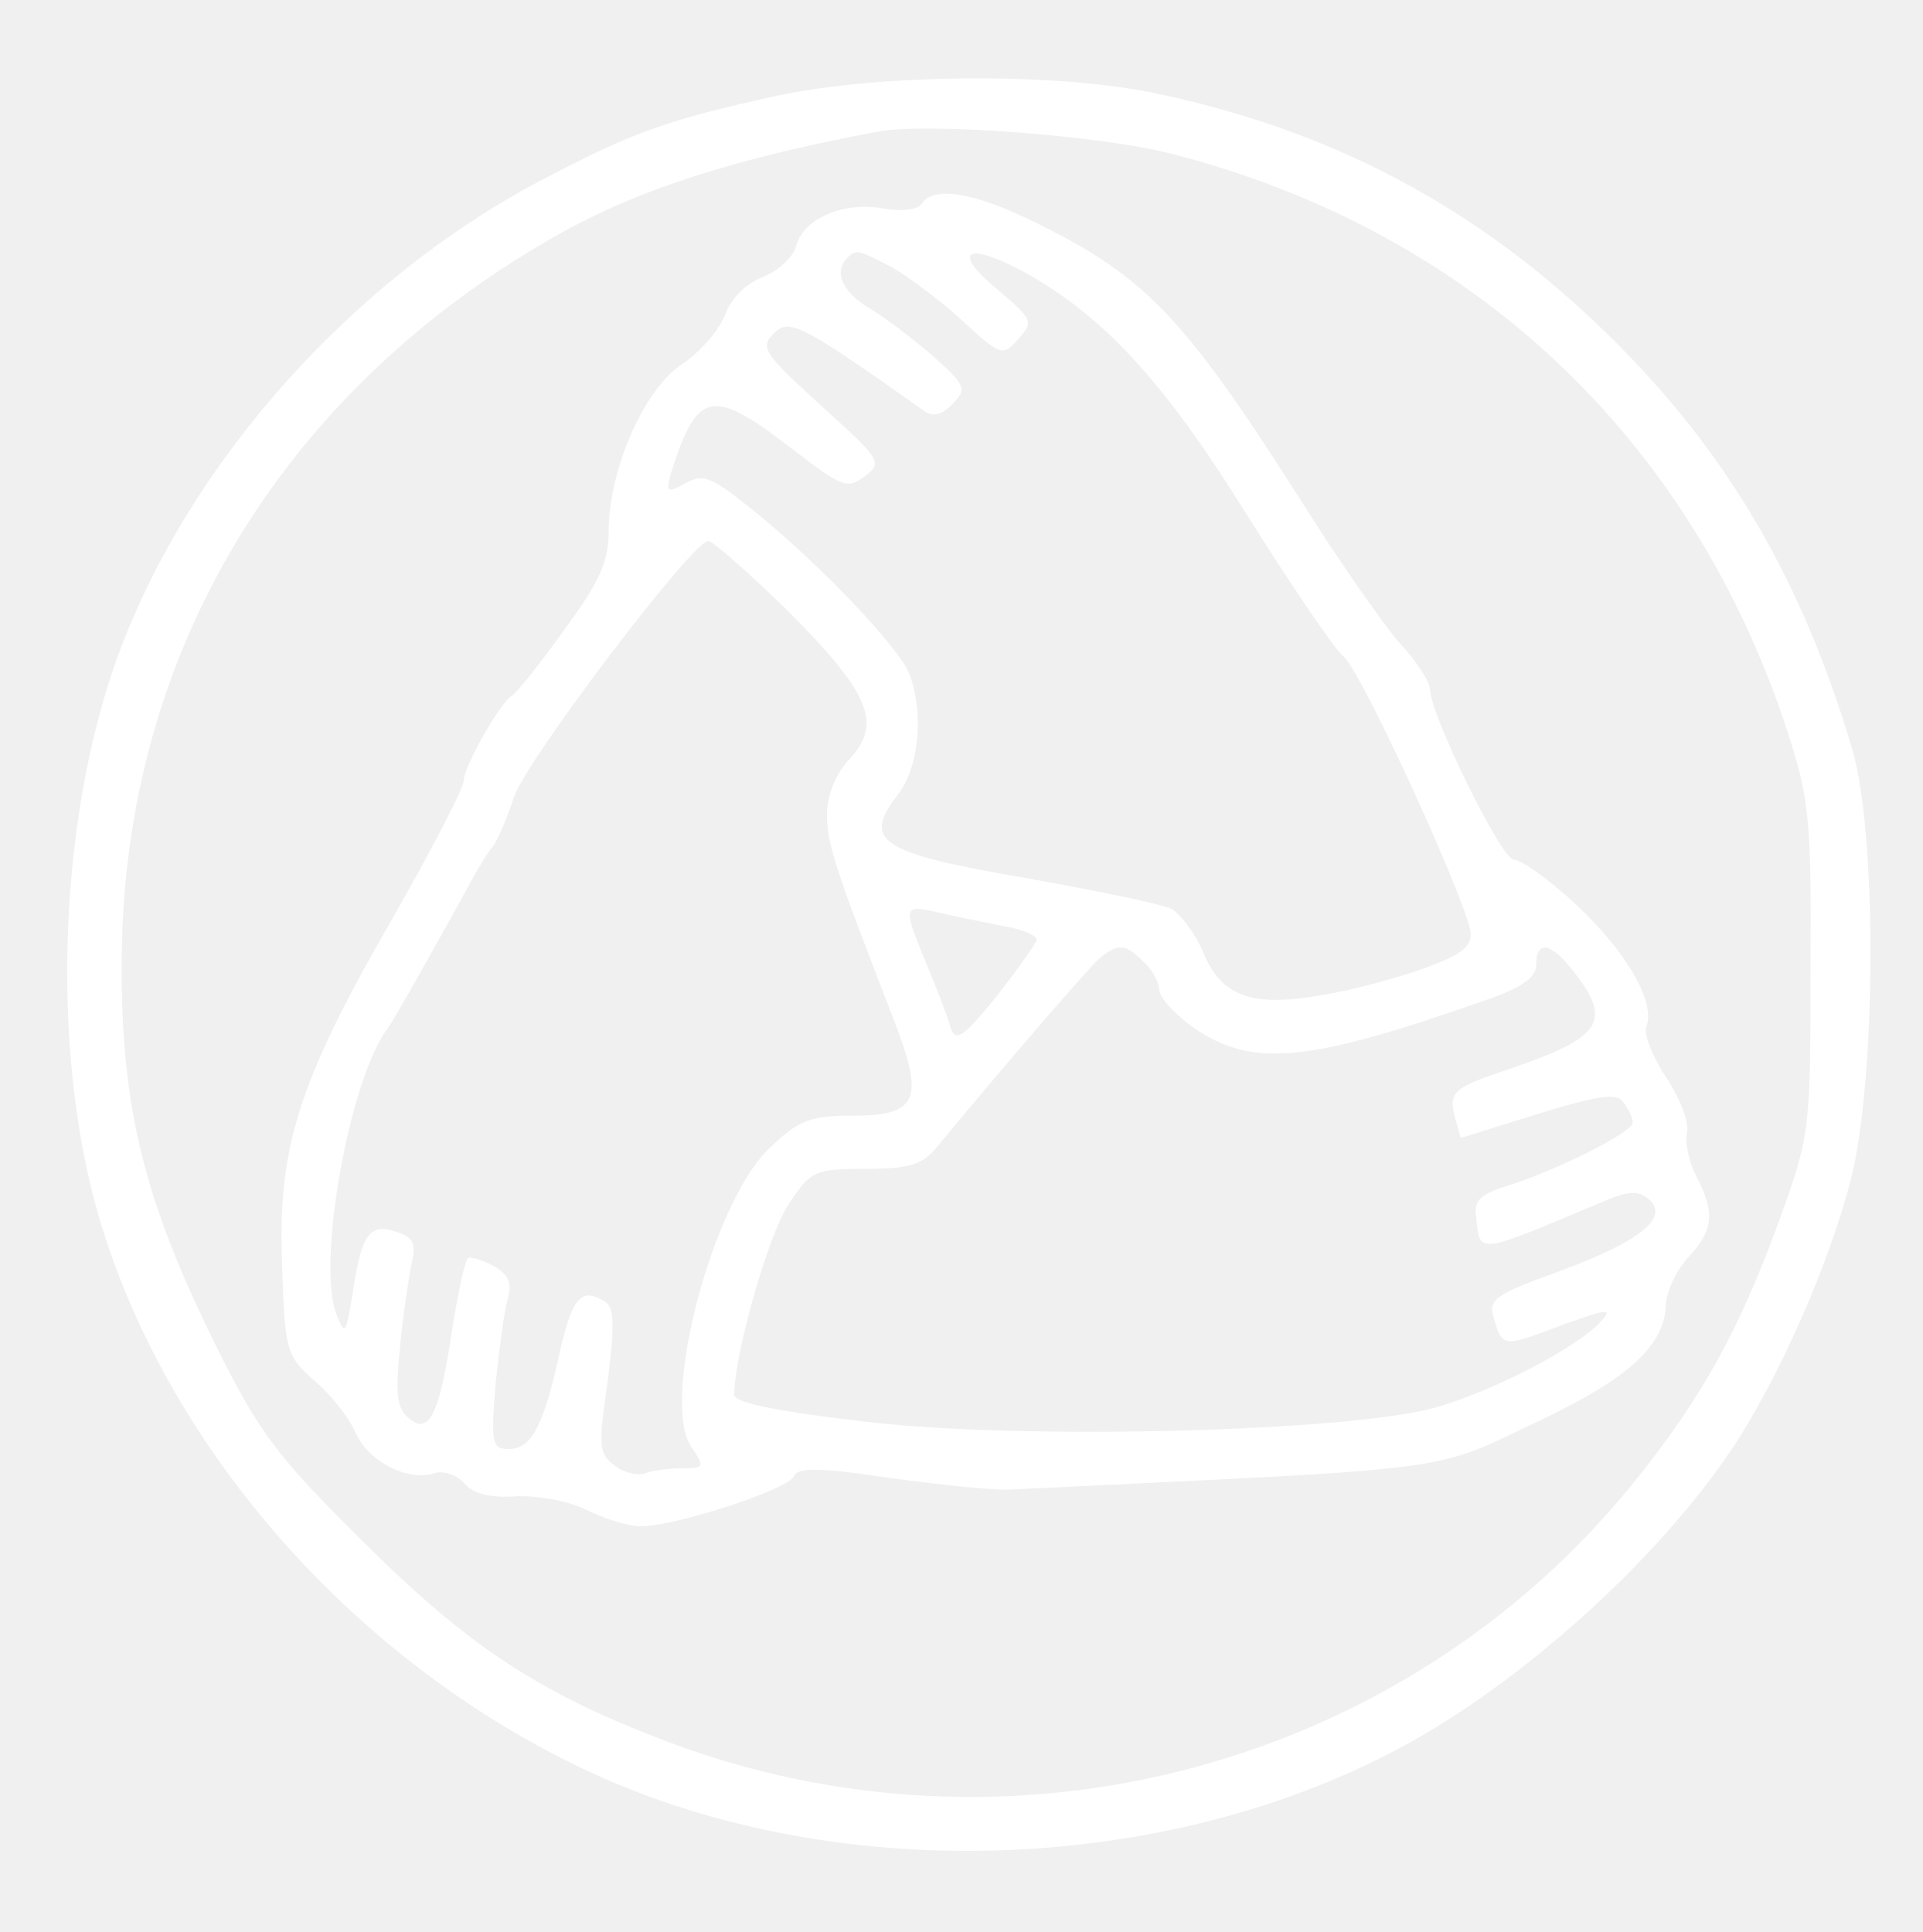
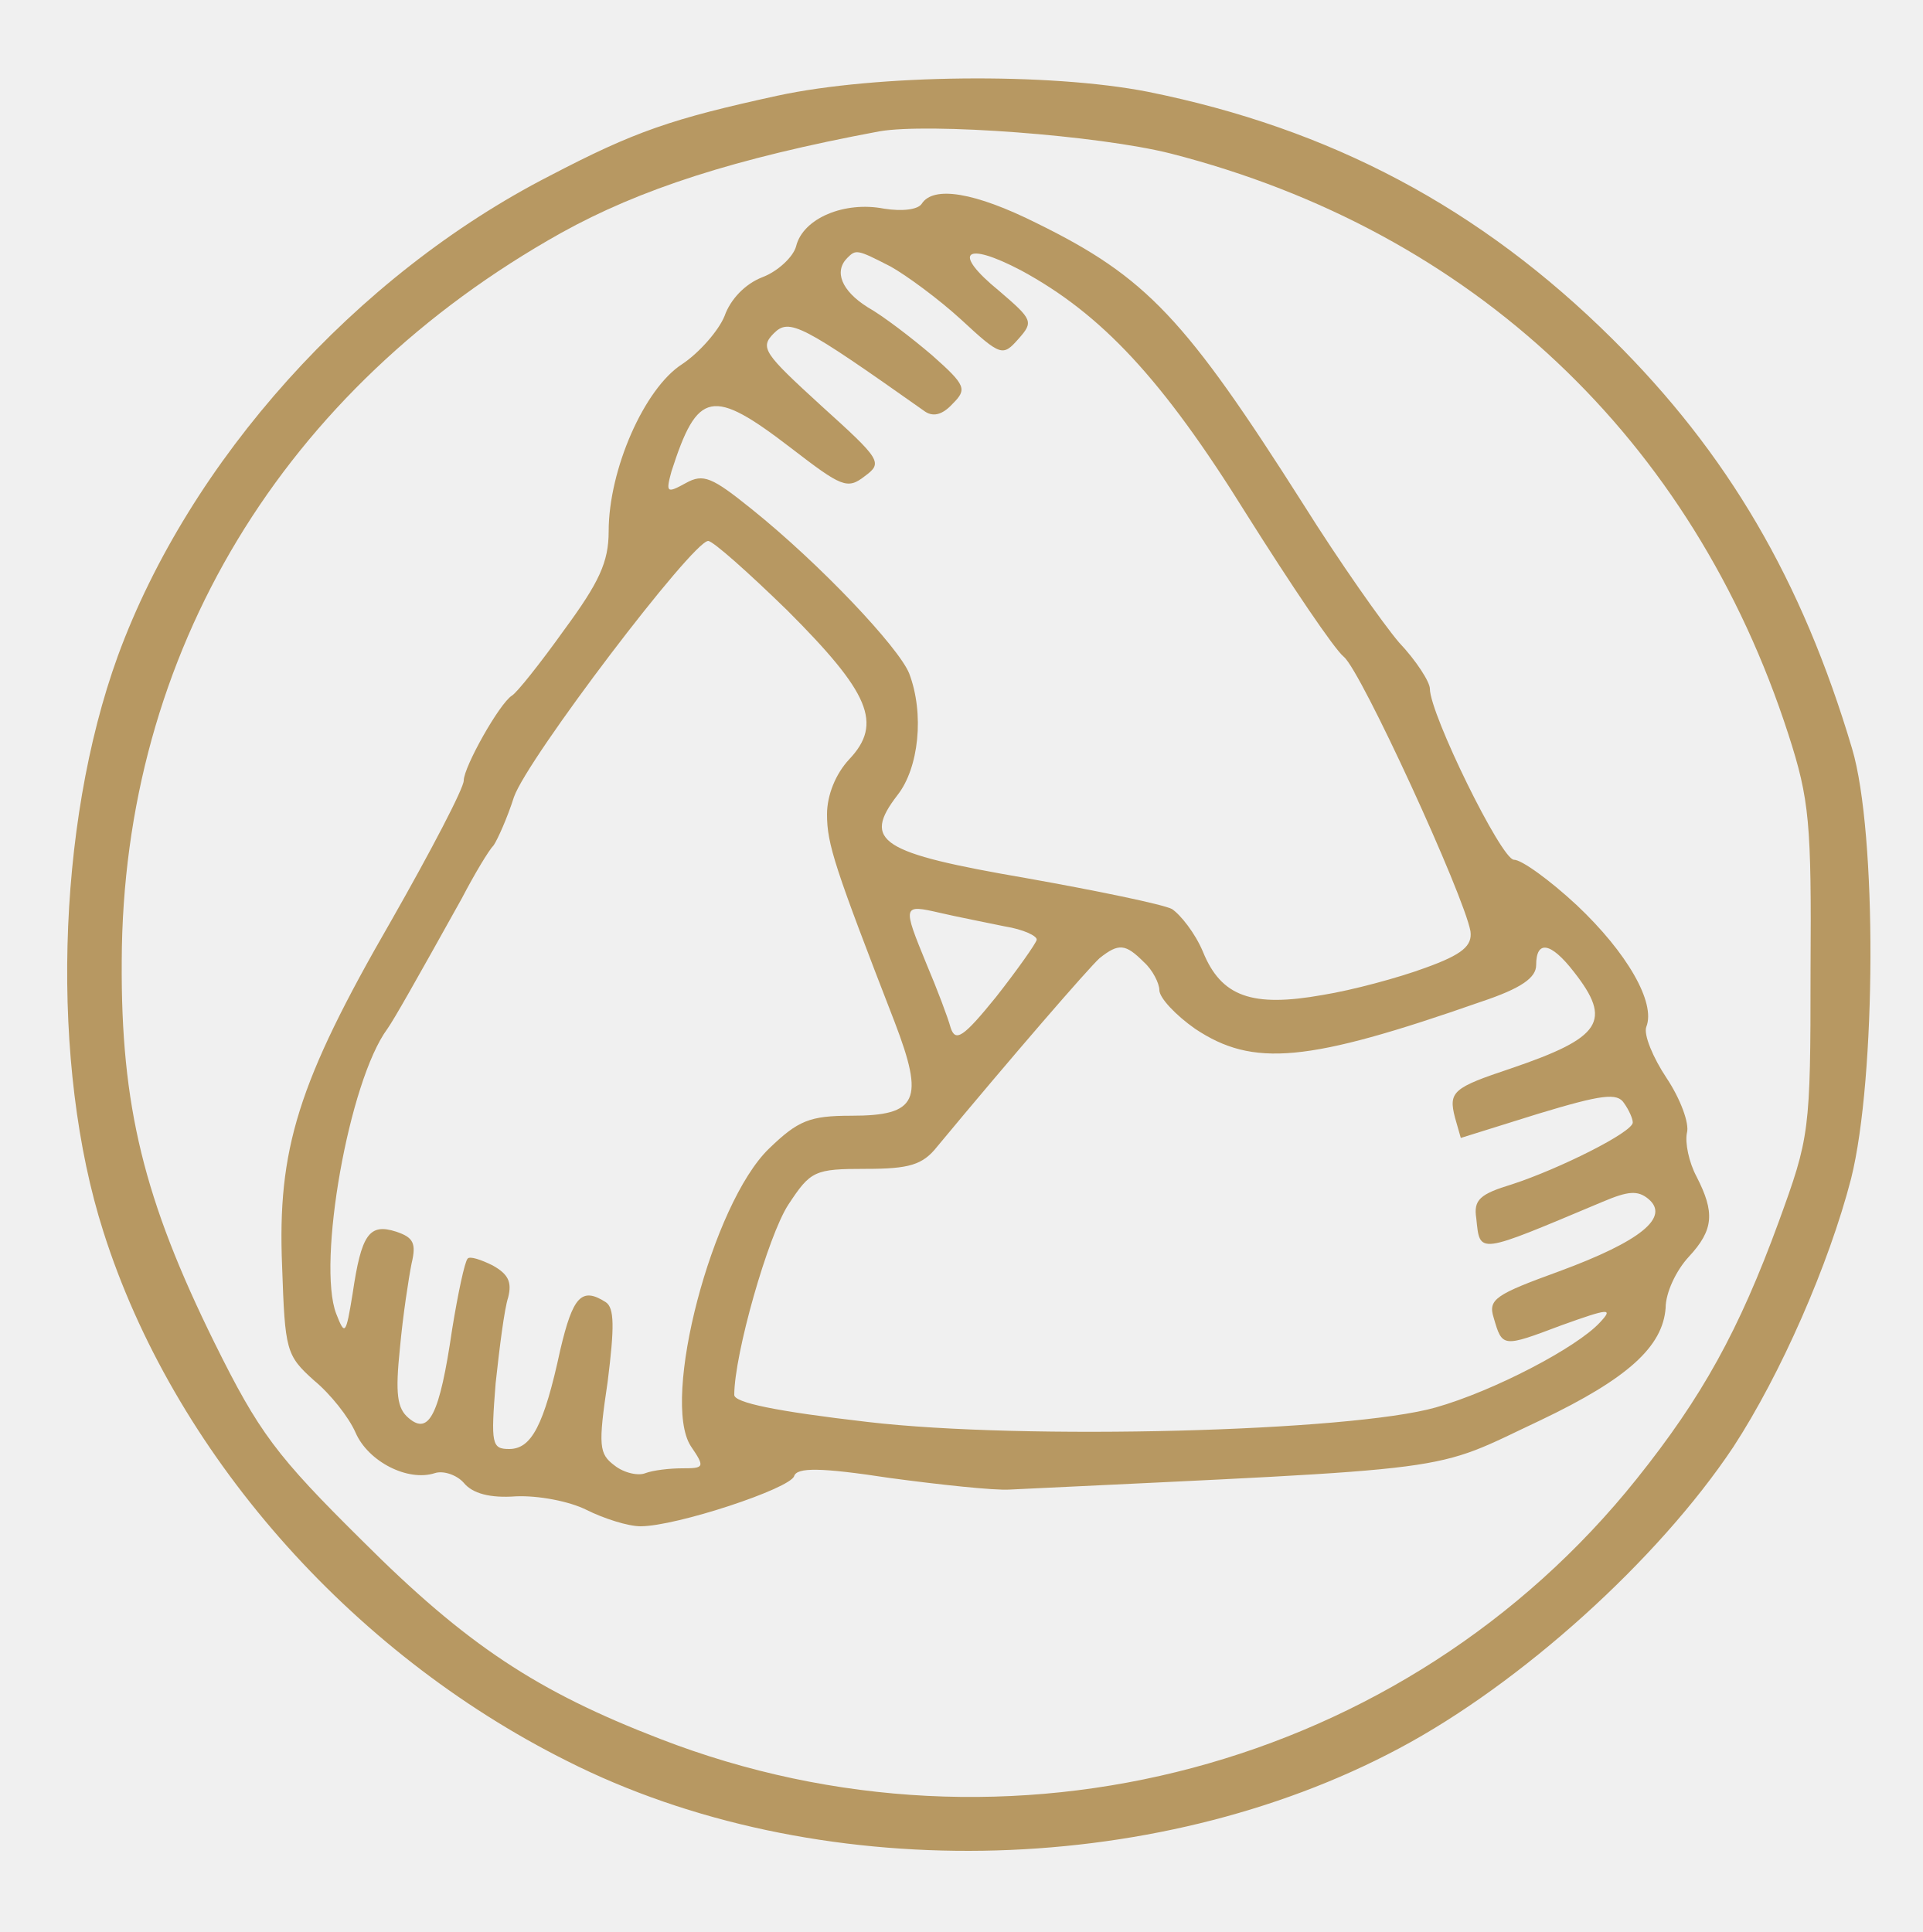
<svg xmlns="http://www.w3.org/2000/svg" width="199" height="200" preserveAspectRatio="xMidYMid meet">
  <g>
-     <rect x="-1" y="-1" width="201" height="202" id="canvas_background" fill="none" />
-   </g>
-   <g>
-     <g transform="translate(0,200) scale(0.1,-0.1) " fill="#fff" id="svg_1">
+     <g id="svg_4">
+       <rect x="-1" y="-1" width="201" height="202" id="canvas_background" fill="none" />
+     </g>
+     <g transform="translate(0,200) scale(0.1,-0.1) " fill="#b79862" id="svg_1">
      <path d="m805,1901c-110,-24 -148,-37 -236,-83c-201,-103 -373,-295 -447,-497c-64,-176 -70,-424 -15,-596c72,-227 254,-435 480,-548c255,-129 606,-123 861,13c126,67 268,195 346,312c49,75 99,189 122,278c26,104 27,358 1,445c-52,175 -129,306 -248,424c-137,136 -292,218 -481,256c-102,20 -281,18 -383,-4zm407,-60c312,-80 540,-295 639,-601c22,-68 24,-92 23,-245c0,-167 -1,-172 -33,-260c-41,-112 -79,-181 -147,-266c-239,-299 -650,-409 -1011,-269c-127,49 -200,97 -308,205c-89,88 -107,112 -153,205c-73,148 -97,245 -96,395c1,319 167,593 455,754c81,45 179,77 329,105c51,9 227,-4 302,-23z" id="svg_2" />
      <path d="m954,1789c-4,-6 -20,-8 -39,-5c-41,8 -84,-10 -91,-39c-3,-11 -19,-26 -35,-32c-18,-7 -33,-23 -39,-40c-6,-15 -26,-38 -44,-50c-39,-25 -76,-109 -76,-173c0,-32 -10,-53 -46,-102c-25,-35 -49,-65 -54,-68c-13,-8 -50,-74 -50,-88c0,-8 -34,-73 -75,-145c-97,-168 -118,-237 -113,-358c3,-87 4,-92 33,-118c17,-14 36,-38 43,-54c13,-30 54,-51 82,-42c9,3 23,-2 30,-10c9,-11 27,-16 54,-14c23,1 55,-5 73,-14c18,-9 43,-17 56,-17c37,0 155,39 159,52c3,9 27,9 99,-2c52,-7 108,-13 124,-12c477,23 433,17 550,72c90,43 126,76 129,116c0,16 11,39 24,53c26,28 27,46 8,83c-8,15 -12,35 -10,45c3,10 -7,36 -21,57c-14,21 -24,45 -21,53c10,25 -20,77 -72,126c-28,26 -57,47 -65,47c-13,0 -87,151 -87,177c0,7 -14,29 -32,48c-17,20 -62,84 -99,143c-122,192 -162,235 -276,291c-64,32 -107,39 -119,20zm-32,-65c16,-9 49,-33 73,-55c41,-38 43,-38 59,-20c16,18 15,20 -20,50c-49,40 -36,52 23,21c83,-45 146,-112 233,-252c46,-73 91,-140 101,-148c18,-15 124,-246 131,-284c2,-15 -8,-24 -47,-38c-27,-10 -75,-23 -106,-28c-73,-13 -105,-2 -124,45c-8,19 -23,38 -32,44c-10,5 -78,19 -151,32c-151,26 -170,38 -133,86c22,28 28,84 12,126c-11,27 -92,113 -163,170c-41,33 -50,37 -68,27c-20,-11 -21,-10 -15,12c27,84 42,87 124,24c52,-40 58,-43 76,-29c19,14 17,17 -45,73c-59,54 -64,60 -49,75c16,16 29,9 155,-80c9,-7 19,-5 30,7c15,15 14,19 -21,50c-21,18 -51,41 -67,50c-27,17 -35,37 -21,51c9,9 10,9 45,-9zm-107,-356c85,-85 99,-117 64,-154c-14,-15 -23,-37 -23,-57c0,-31 8,-55 70,-215c31,-81 24,-97 -45,-97c-43,0 -55,-5 -85,-34c-59,-57 -112,-260 -81,-308c15,-22 14,-23 -9,-23c-13,0 -30,-2 -38,-5c-7,-3 -22,0 -32,8c-16,12 -17,20 -7,87c7,56 7,76 -2,82c-25,16 -34,6 -47,-49c-17,-79 -30,-103 -53,-103c-18,0 -19,5 -14,68c4,37 9,77 13,89c4,16 0,24 -16,33c-12,6 -24,10 -26,7c-3,-3 -10,-36 -16,-73c-13,-89 -24,-110 -45,-92c-12,10 -14,25 -9,73c3,33 9,72 12,87c5,21 2,27 -16,33c-28,9 -36,-3 -45,-64c-7,-43 -8,-44 -17,-21c-20,52 13,241 53,295c7,10 28,47 77,135c13,25 28,50 33,55c4,6 14,28 21,50c14,40 185,265 201,265c5,0 42,-33 82,-72zm225,-327c19,-3 34,-10 33,-14c-1,-4 -20,-31 -42,-59c-34,-42 -42,-47 -47,-32c-3,11 -14,40 -25,66c-25,61 -25,62 14,53c17,-4 48,-10 67,-14zm144,-37c9,-8 16,-22 16,-29c0,-8 17,-26 37,-40c60,-40 116,-35 296,28c42,14 57,25 57,38c0,26 15,24 39,-7c40,-51 29,-68 -65,-100c-60,-20 -65,-24 -58,-51l6,-21l80,25c66,20 82,22 89,11c5,-7 9,-16 9,-20c0,-10 -76,-48 -125,-64c-33,-10 -40,-16 -37,-35c4,-38 0,-38 131,17c26,11 36,12 47,3c23,-19 -8,-44 -92,-75c-66,-24 -74,-29 -68,-48c9,-31 9,-31 70,-8c50,18 54,18 40,3c-24,-26 -110,-71 -170,-88c-88,-25 -426,-34 -588,-15c-95,11 -138,20 -138,28c0,42 35,165 56,197c23,35 27,37 80,37c45,0 59,4 74,23c78,94 156,184 168,195c20,16 27,15 46,-4z" id="svg_3" />
    </g>
  </g>
</svg>
